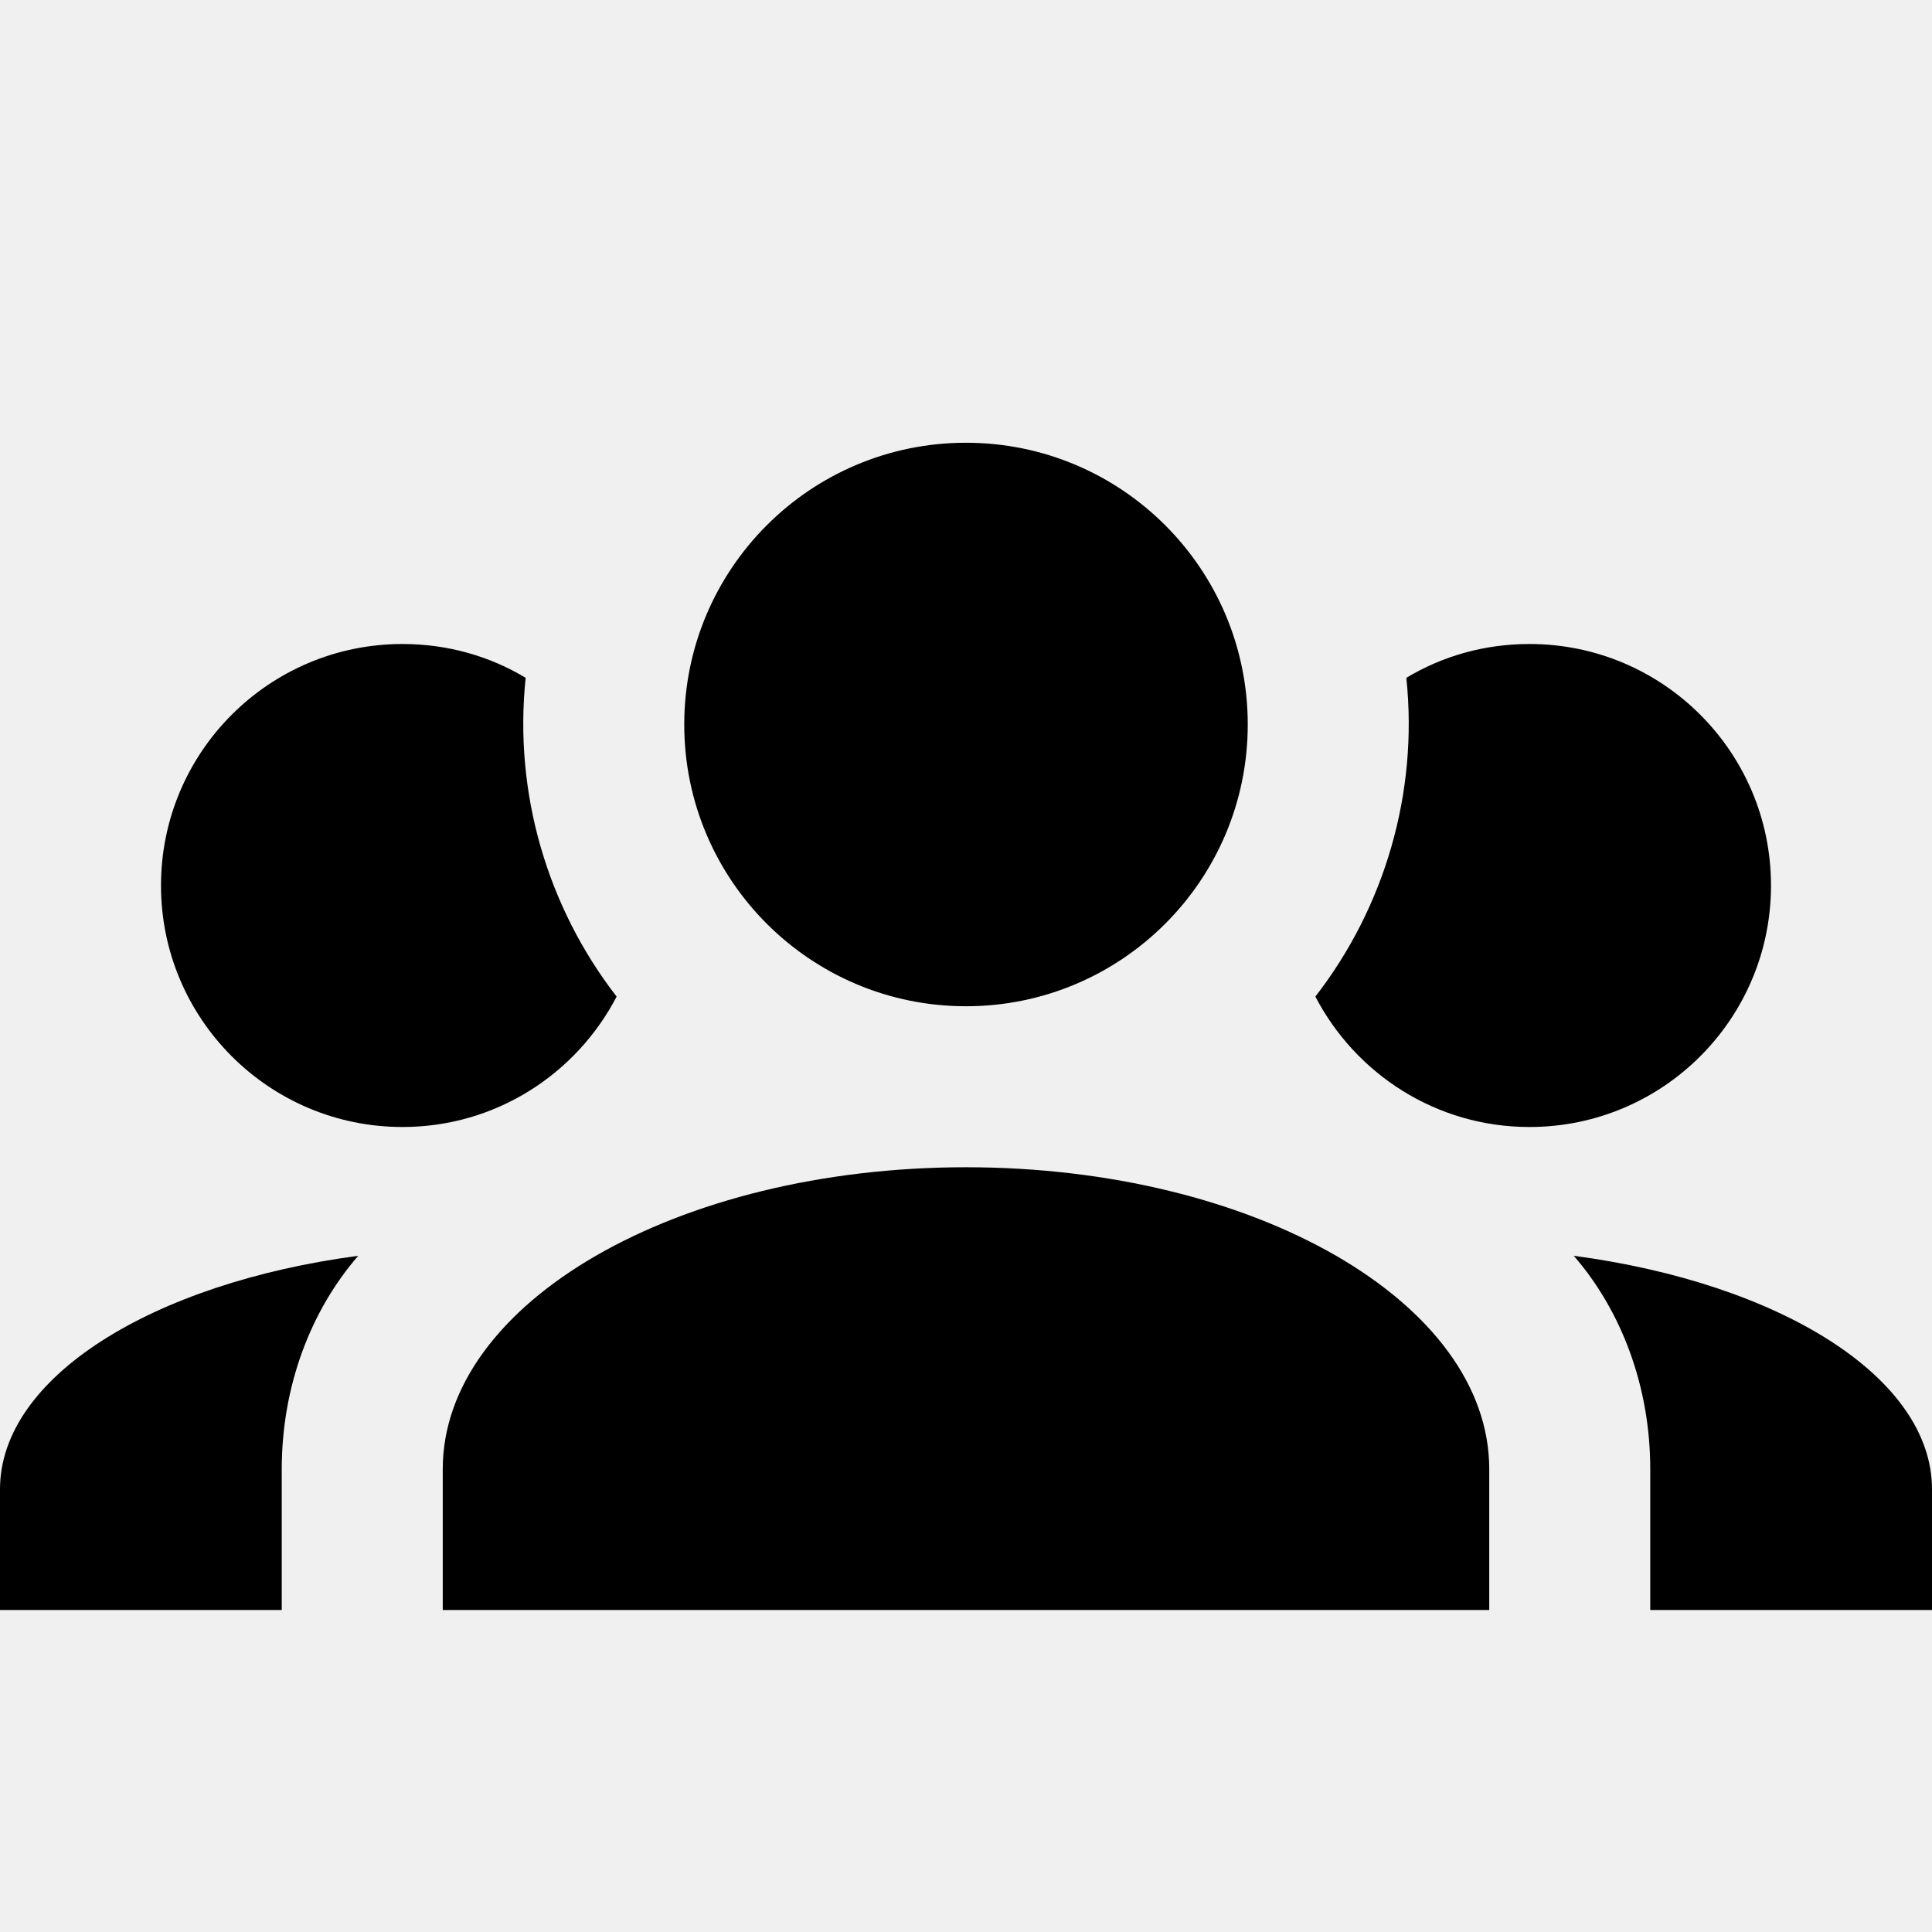
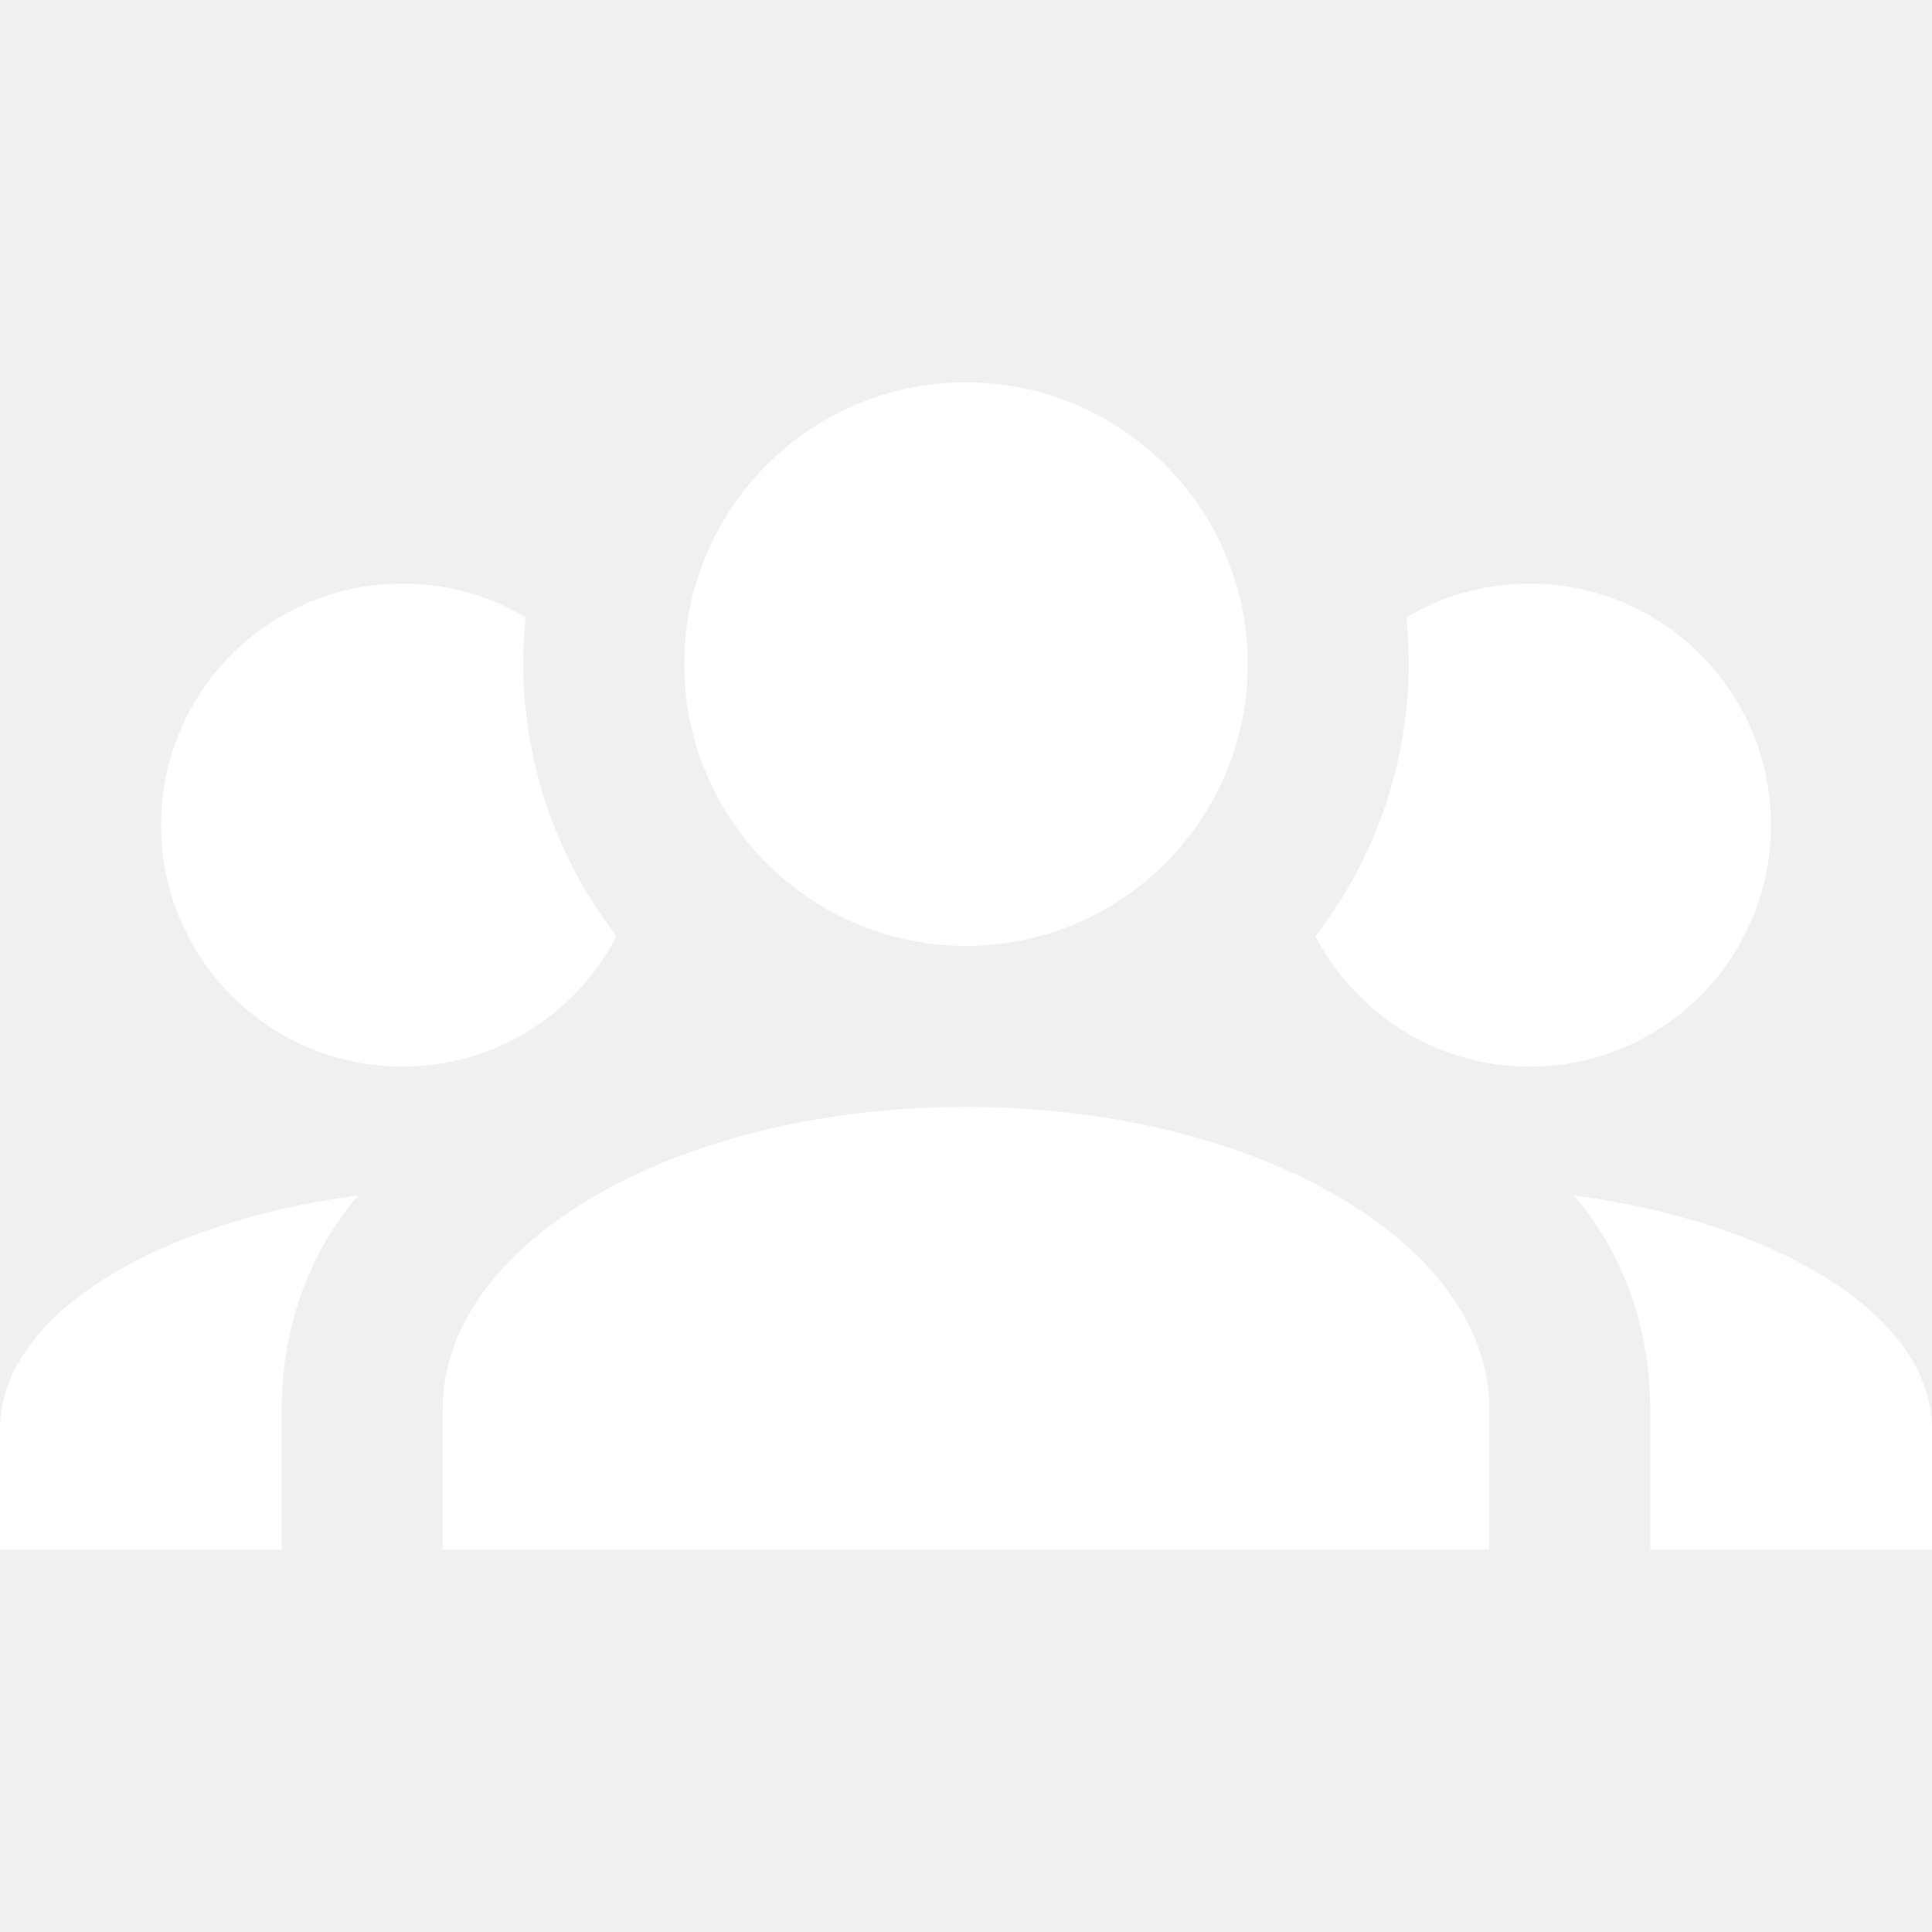
- <svg xmlns="http://www.w3.org/2000/svg" viewBox="0 0 24 24">
-   <path d="M12,5.5A3.5,3.5 0 0,1 15.5,9A3.5,3.5 0 0,1 12,12.5A3.5,3.5 0 0,1 8.5,9A3.5,3.5 0 0,1 12,5.5M5,8C5.56,8 6.08,8.15 6.53,8.42C6.38,9.85 6.8,11.27 7.66,12.38C7.16,13.34 6.16,14 5,14A3,3 0 0,1 2,11A3,3 0 0,1 5,8M19,8A3,3 0 0,1 22,11A3,3 0 0,1 19,14C17.84,14 16.84,13.34 16.34,12.38C17.2,11.27 17.62,9.85 17.47,8.42C17.92,8.15 18.44,8 19,8M5.5,18.25C5.5,16.18 8.41,14.5 12,14.5C15.59,14.5 18.5,16.18 18.5,18.25V20H5.5V18.25M0,20V18.5C0,17.11 1.89,15.94 4.45,15.6C3.86,16.28 3.5,17.22 3.5,18.25V20H0M24,20H20.5V18.25C20.5,17.22 20.14,16.28 19.55,15.6C22.11,15.94 24,17.11 24,18.5V20Z" />
+ <svg xmlns="http://www.w3.org/2000/svg" version="1.1" width="24px" height="24px" viewBox="0,0,256,256">
+   <g fill="#ffffff" fill-rule="nonzero" stroke="none" stroke-width="1" stroke-linecap="butt" stroke-linejoin="miter" stroke-miterlimit="10" stroke-dasharray="" stroke-dashoffset="0" font-family="none" font-weight="none" font-size="none" text-anchor="none" style="mix-blend-mode: normal">
+     <g transform="translate(0,-8) scale(10.66667,10.66667)">
+       <path d="M12,5.5c1.933,0 3.5,1.567 3.5,3.5c0,1.933 -1.567,3.5 -3.5,3.5c-1.933,0 -3.5,-1.567 -3.5,-3.5c0,-1.933 1.567,-3.5 3.5,-3.5M5,8c0.56,0 1.08,0.15 1.53,0.42c-0.15,1.43 0.27,2.85 1.13,3.96c-0.5,0.96 -1.5,1.62 -2.66,1.62c-1.657,0 -3,-1.343 -3,-3c0,-1.657 1.343,-3 3,-3M19,8c1.657,0 3,1.343 3,3c0,1.657 -1.343,3 -3,3c-1.16,0 -2.16,-0.66 -2.66,-1.62c0.86,-1.11 1.28,-2.53 1.13,-3.96c0.45,-0.27 0.97,-0.42 1.53,-0.42M5.5,18.25c0,-2.07 2.91,-3.75 6.5,-3.75c3.59,0 6.5,1.68 6.5,3.75v1.75h-13v-1.75M0,20v-1.5c0,-1.39 1.89,-2.56 4.45,-2.9c-0.59,0.68 -0.95,1.62 -0.95,2.65v1.75h-3.5M24,20h-3.5v-1.75c0,-1.03 -0.36,-1.97 -0.95,-2.65c2.56,0.34 4.45,1.51 4.45,2.9z" />
+     </g>
+   </g>
</svg>
